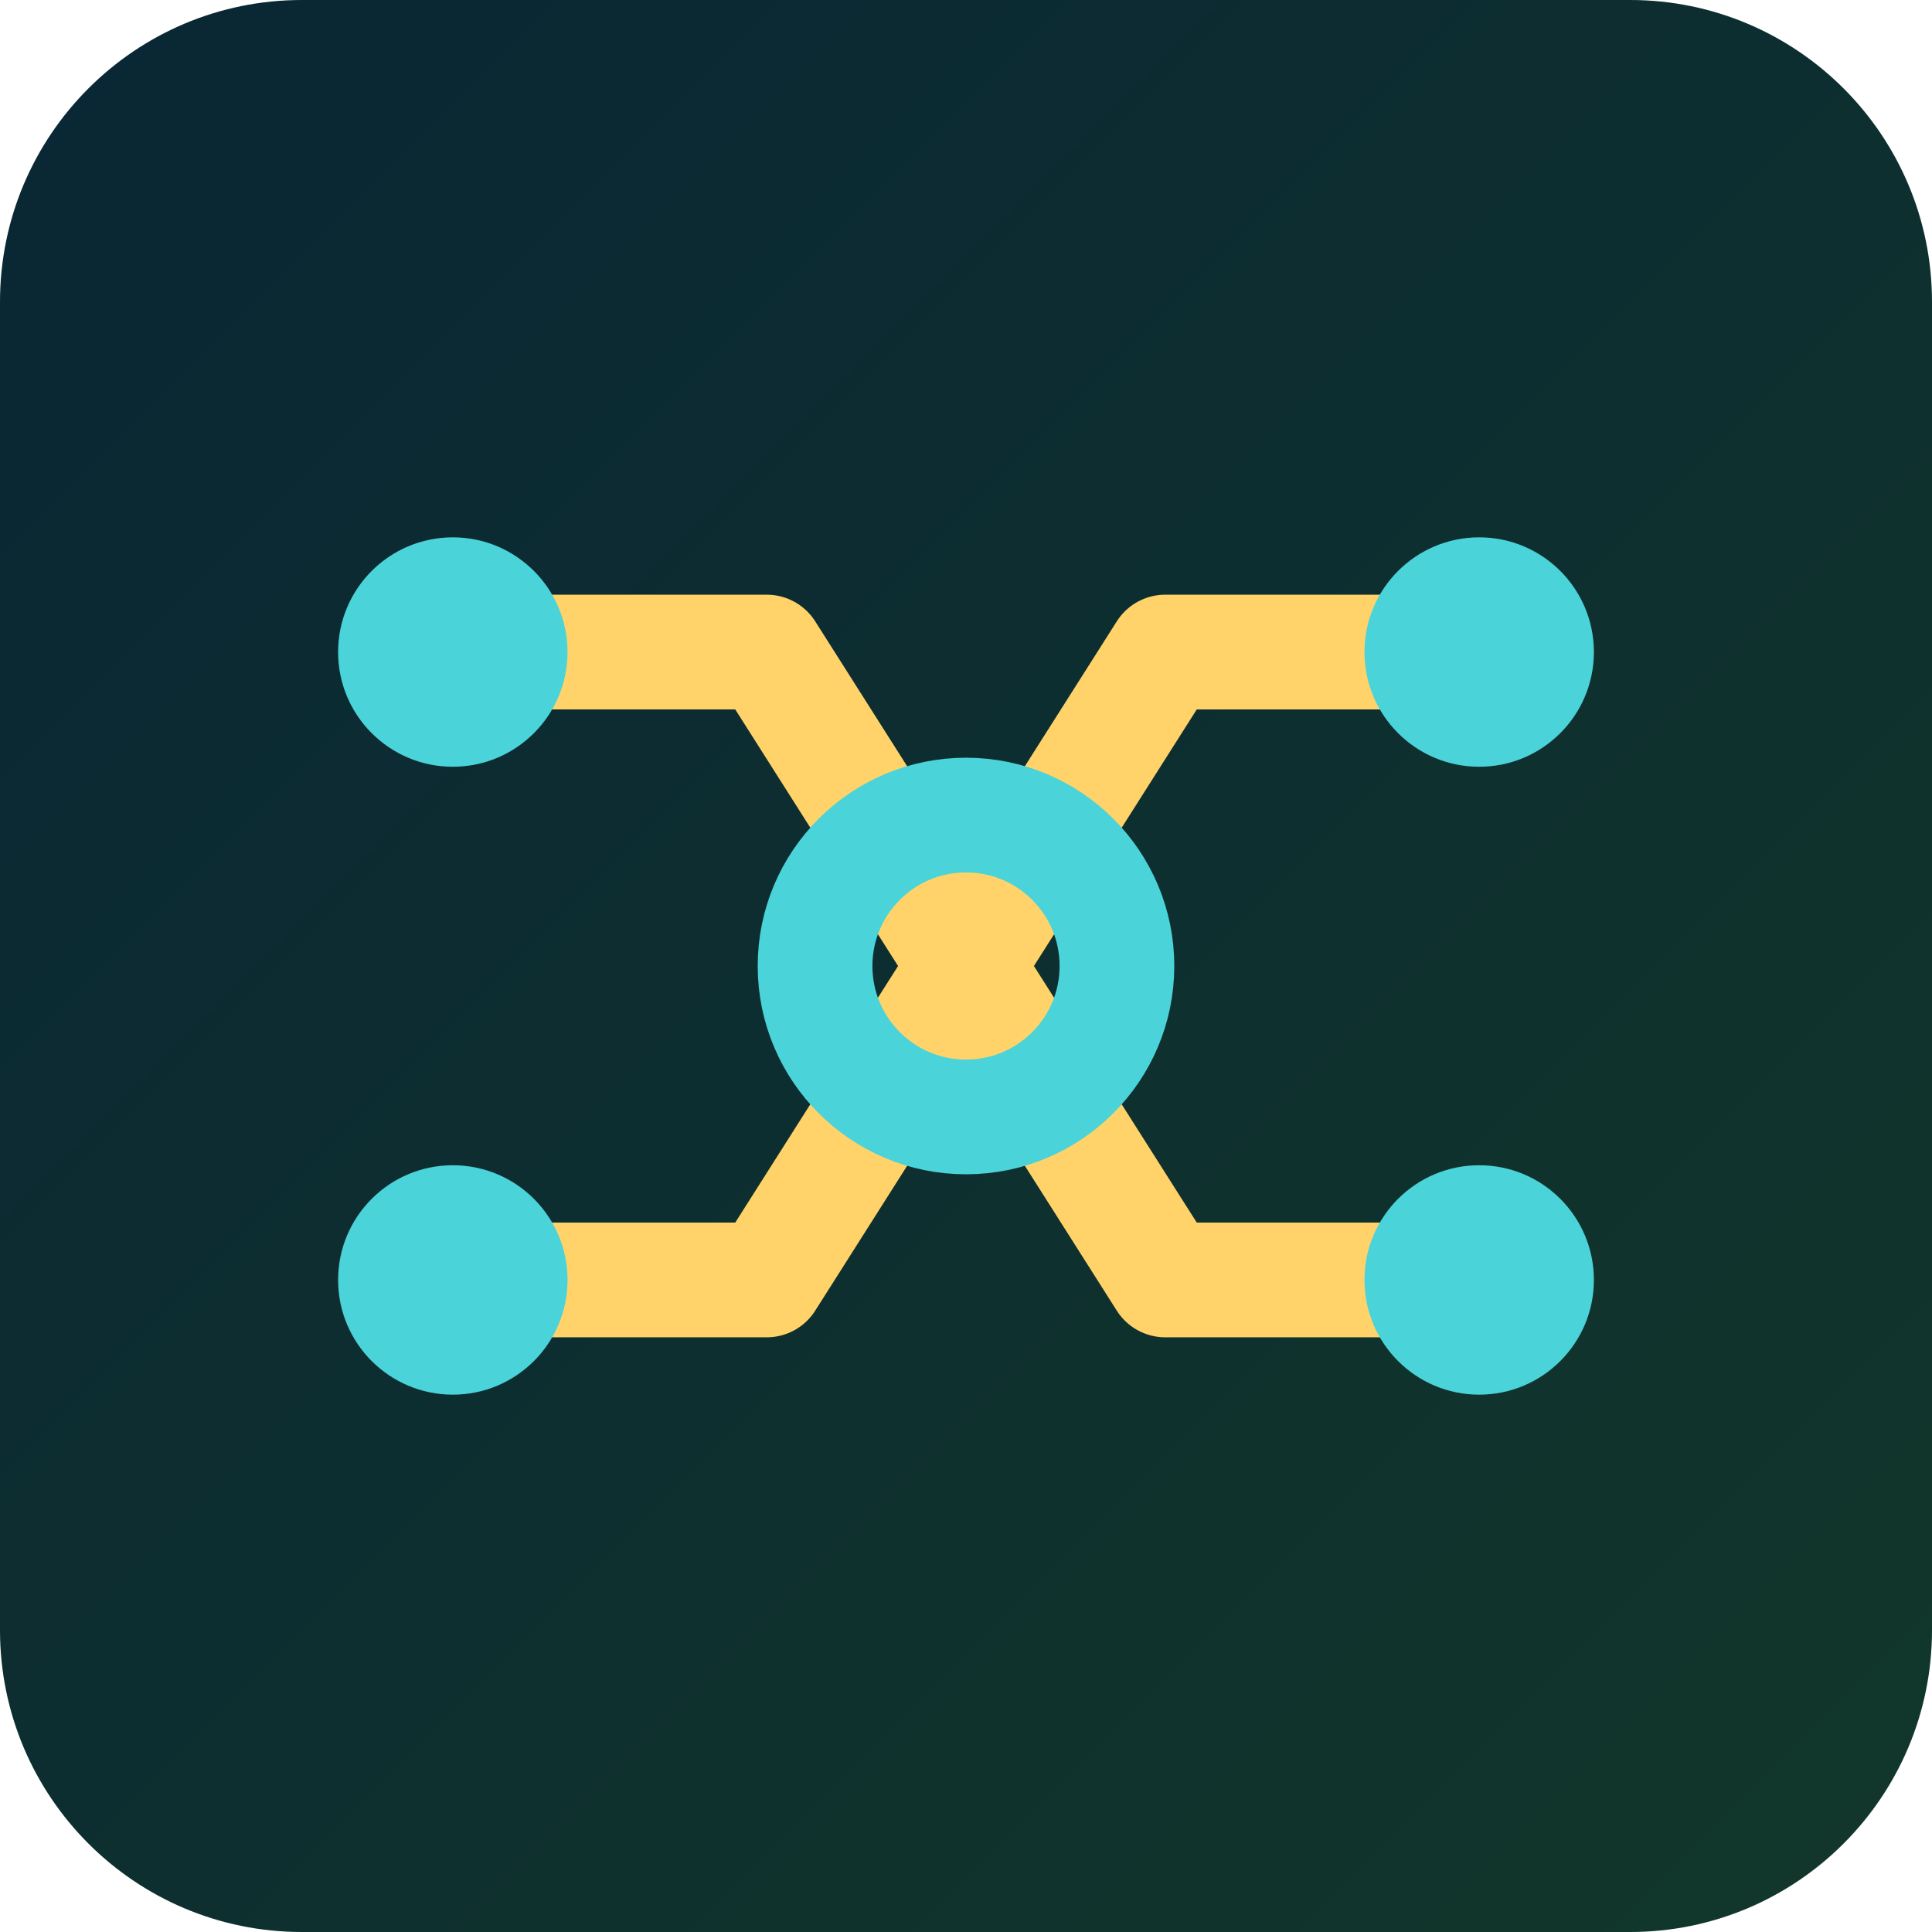
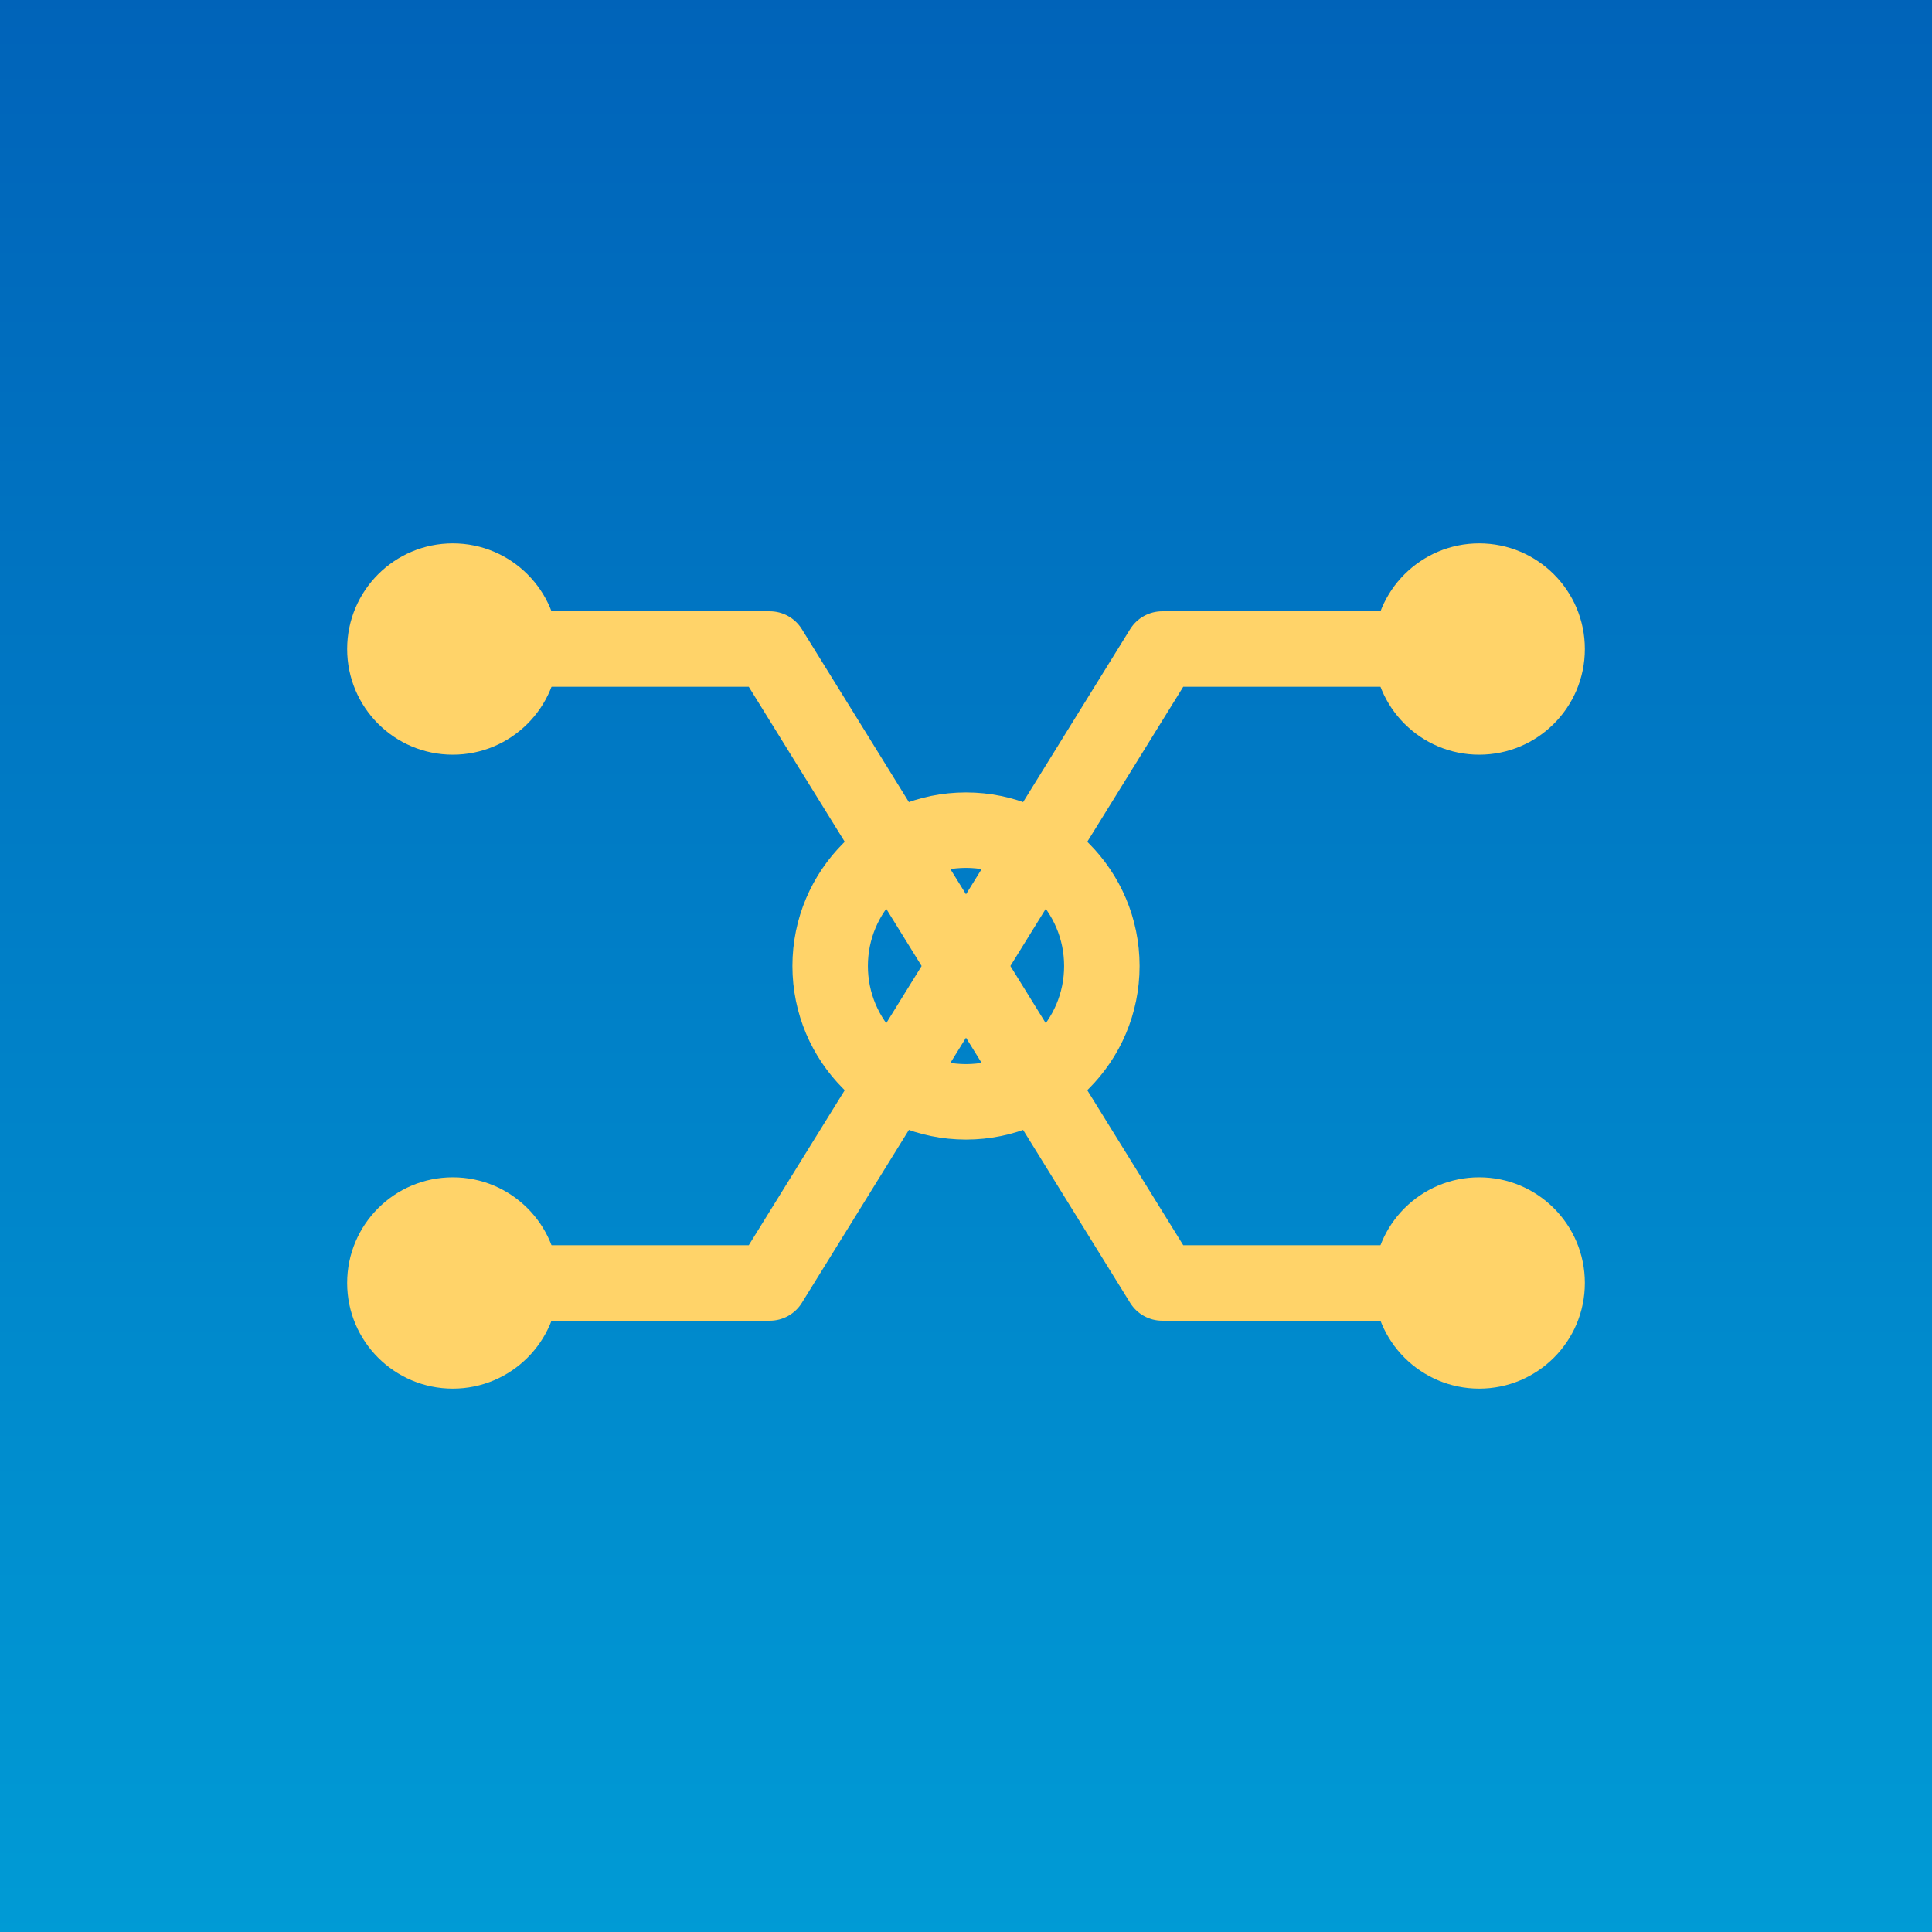
- <svg xmlns="http://www.w3.org/2000/svg" viewBox="0 0 32 32" role="img" aria-labelledby="title desc">
+ <svg xmlns="http://www.w3.org/2000/svg" width="512" height="512" viewBox="0 0 512 512">
  <defs>
-     <linearGradient id="llm-proxy-favicon-bg" x1="0" y1="0" x2="1" y2="1">
-       <stop offset="0" stop-color="#092635" />
-       <stop offset="1" stop-color="#12372a" />
+     <linearGradient id="brand-field" x2="0" y2="1">
+       <stop stop-color="#0063b9" />
+       <stop offset="1" stop-color="#009bd5" />
    </linearGradient>
+     <filter id="brand-ink" x="-50%" y="-50%" width="200%" height="200%" color-interpolation-filters="sRGB">
+       <feFlood flood-color="#ffd369" />
+       <feComposite in2="SourceGraphic" operator="in" />
+     </filter>
  </defs>
-   <rect width="32" height="32" rx="5" fill="url(#llm-proxy-favicon-bg)" />
-   <path d="M7.5 10.8h5.2L16 16l3.3-5.2h5.2M7.5 21.2h5.2L16 16l3.3 5.2h5.2" fill="none" stroke="#ffd369" stroke-width="1.9" stroke-linecap="round" stroke-linejoin="round" />
-   <circle cx="7.5" cy="10.8" r="1.9" fill="#4ad3d9" />
-   <circle cx="24.5" cy="10.8" r="1.9" fill="#4ad3d9" />
-   <circle cx="7.5" cy="21.2" r="1.9" fill="#4ad3d9" />
-   <circle cx="24.5" cy="21.2" r="1.9" fill="#4ad3d9" />
-   <circle cx="16" cy="16" r="2.5" fill="none" stroke="#4ad3d9" stroke-width="1.9" />
+   <rect width="512" height="512" fill="url(#brand-field)" />
+   <g filter="url(#brand-ink)">
+     <svg width="512" height="512" viewBox="0 0 256 256" role="img" aria-labelledby="title">
+       <defs>
+         <linearGradient id="llm-proxy-bg" x1="0" y1="0" x2="1" y2="1">
+           <stop offset="0" stop-color="#092635" />
+           <stop offset="1" stop-color="#12372a" />
+         </linearGradient>
+       </defs>
+       <path d="M60 86h42l26 42 26-42h42M60 170h42l26-42 26 42h42" fill="none" stroke="#ffd369" stroke-width="10" stroke-linecap="round" stroke-linejoin="round" />
+       <circle cx="60" cy="86" r="14" fill="#4ad3d9" />
+       <circle cx="196" cy="86" r="14" fill="#4ad3d9" />
+       <circle cx="60" cy="170" r="14" fill="#4ad3d9" />
+       <circle cx="196" cy="170" r="14" fill="#4ad3d9" />
+       <circle cx="128" cy="128" r="18" fill="none" stroke="#4ad3d9" stroke-width="10" />
+     </svg>
+   </g>
</svg>
